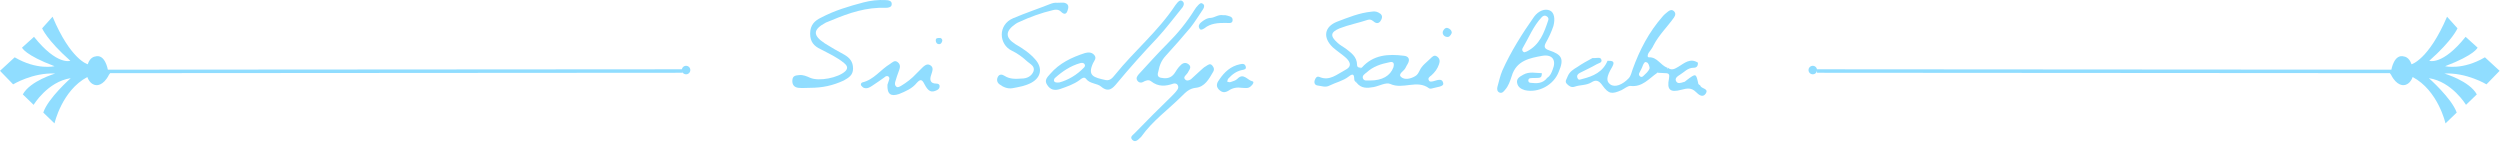
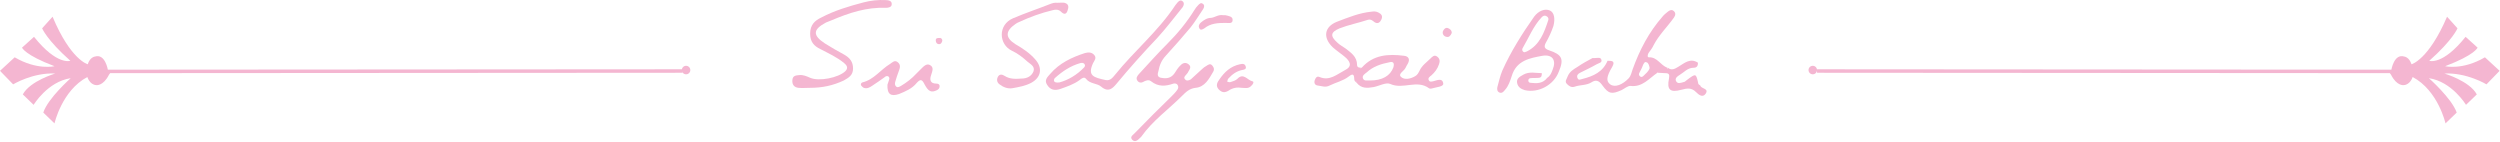
<svg xmlns="http://www.w3.org/2000/svg" width="100%" height="100%" viewBox="0 0 2695 153" version="1.1" xml:space="preserve" style="fill-rule:evenodd;clip-rule:evenodd;stroke-linejoin:round;stroke-miterlimit:1.414;">
-   <path d="M1254.58,84.271c5,0.416 8.75,-1.25 11.667,-5.417c1.667,-2.5 3.333,-5.417 5.417,-7.5c2.5,-2.917 5.833,-5 9.583,-2.083c3.75,2.916 0.833,5.833 -0.417,8.333c-0.416,1.25 -1.666,2.083 -2.5,3.333c-1.25,1.25 -2.5,2.917 -0.833,4.584c1.667,2.083 4.167,1.25 6.25,0c3.333,-2.917 6.667,-6.25 10,-9.167c2.083,-1.667 3.75,-3.75 6.25,-5c2.083,-1.25 4.583,-3.75 7.083,-0.417c1.667,2.084 2.084,4.167 0.834,6.25c-4.584,7.917 -9.167,16.667 -19.167,17.5c-6.667,0.834 -10.417,4.584 -14.583,8.75c-14.584,14.584 -31.667,26.667 -43.75,43.75c-0.417,0.417 -0.417,0.834 -0.834,0.834c-2.5,2.5 -5.833,6.25 -9.166,2.5c-2.917,-3.334 1.666,-5.417 3.333,-7.5c12.917,-13.334 25.833,-26.25 39.167,-39.167c2.083,-2.083 4.583,-4.583 6.25,-7.083c1.25,-1.667 1.25,-3.334 0.416,-5c-0.833,-1.667 -2.916,-2.084 -4.583,-1.667c-8.333,2.917 -16.25,3.75 -24.167,-2.5c-2.5,-2.083 -5.833,-0.833 -8.75,0.833c-2.5,1.25 -4.583,0.417 -5.833,-1.25c-2.083,-2.916 -0.417,-5 1.25,-7.083c10.417,-11.25 20.417,-22.5 31.25,-33.333c10.833,-10.834 20.417,-22.5 28.75,-35.834c1.25,-2.083 2.5,-3.75 4.167,-5.416c1.25,-1.25 2.916,-2.917 4.583,-1.667c2.5,1.25 2.083,3.75 0.833,5.833c-4.583,6.667 -8.75,13.75 -13.75,20c-8.75,10.417 -17.5,20.417 -26.666,30.417c-4.584,5 -6.667,10 -7.917,16.667c-2.083,6.25 0.833,7.083 5.833,7.5Z" style="fill:#90ddff;fill-rule:nonzero;" />
-   <path d="M872.917,94.687c-4.167,0 -8.334,0.417 -12.084,0c-4.583,-0.416 -7.083,-3.333 -6.666,-8.333c0.416,-5 3.75,-5 7.5,-5.417c4.166,-0.416 7.916,1.25 11.666,2.917c9.584,4.167 30.417,0 37.917,-7.083c3.75,-3.75 1.25,-6.667 -1.25,-8.75c-7.5,-6.25 -16.667,-10.417 -25.417,-15c-7.083,-3.334 -11.25,-7.917 -11.25,-16.667c0,-9.583 5,-14.167 12.084,-17.5c14.166,-7.5 29.583,-12.083 45.416,-16.25c7.917,-2.083 15.834,-2.917 23.75,-2.5c3.334,0 7.084,0.833 6.667,4.583c0,2.917 -3.333,3.75 -6.25,3.75c-20.833,-0.833 -39.583,5.417 -58.333,13.334c-2.084,0.833 -4.167,1.666 -6.25,2.5c-14.167,7.5 -14.584,13.75 -1.25,22.5c6.666,4.166 13.75,8.333 20.833,12.083c5.833,3.333 9.583,7.5 9.583,15c0,7.5 -5,10 -10,12.917c-11.666,5.416 -22.916,7.916 -36.666,7.916Z" style="fill:#90ddff;fill-rule:nonzero;" />
-   <path d="M1139.17,3.021c4.583,0 6.666,-0.417 8.333,0c5,1.25 4.583,5 3.333,8.333c-1.25,4.167 -3.75,4.583 -7.083,1.25c-2.5,-2.5 -5.833,-2.5 -8.75,-1.667c-12.5,2.917 -25,7.5 -36.667,12.917c-1.25,0.417 -2.5,1.25 -3.75,2.083c-10.833,7.5 -11.25,14.584 0,21.667c7.917,4.583 15.417,9.583 21.25,16.25c8.334,9.167 6.667,19.583 -4.166,25.417c-6.25,3.333 -13.334,4.583 -20.417,5.833c-5,0.833 -10,-1.25 -13.75,-4.167c-2.917,-2.083 -3.333,-5.416 -1.667,-8.333c1.667,-2.917 4.584,-2.5 7.084,-0.833c5.833,3.75 12.083,3.333 18.333,2.916c5.833,0 10.833,-2.5 12.917,-7.916c1.666,-5.417 -3.334,-7.5 -6.667,-10.417c-5,-4.583 -10.417,-8.75 -16.667,-11.667c-14.166,-6.666 -15.416,-27.916 1.25,-35c13.75,-5.833 27.5,-10.416 41.25,-15.833c3.334,-1.25 6.25,-0.833 5.834,-0.833Z" style="fill:#90ddff;fill-rule:nonzero;" />
-   <path d="M1467.92,73.021c-6.25,3.75 -5.417,10 -5.417,16.25c-0.833,-0.834 -2.083,-1.667 -2.5,-2.917c-0.417,-4.167 0,-8.75 -6.25,-3.75c-5.833,4.583 -13.75,6.25 -20.417,9.583c-4.583,2.5 -8.75,0.417 -12.916,0c-3.334,-0.416 -4.167,-3.333 -2.917,-6.25c0.833,-2.083 2.083,-4.166 5,-2.916c10.833,4.583 18.75,-2.917 27.5,-7.5c6.667,-3.334 6.667,-7.5 1.25,-12.917c-4.583,-4.167 -10,-7.5 -14.583,-11.667c-10.834,-10.416 -9.167,-22.083 4.583,-27.5c12.083,-4.583 24.167,-9.583 37.083,-10.833c2.917,-0.417 5,-0.417 7.5,0.833c3.334,1.667 5,3.75 3.334,7.5c-1.25,2.917 -3.75,5.417 -7.5,2.917c-2.084,-1.667 -3.75,-3.333 -7.084,-2.5c-10,3.333 -20.833,5.417 -30.416,9.167c-10,4.166 -10.417,8.333 -2.5,15.416c2.5,2.5 5.833,4.167 8.75,6.25c5.833,4.584 12.5,8.75 12.5,17.917c0,2.917 2.916,2.917 5,2.917Z" style="fill:#90ddff;fill-rule:nonzero;" />
-   <path d="M956.667,91.354c0.416,-0.833 0.833,-2.917 1.666,-5c0.417,-1.25 0.834,-2.5 -0.416,-3.75c-1.667,-1.25 -3.334,-0.417 -4.584,0.833c-4.166,2.917 -8.75,6.25 -13.333,9.167c-2.5,1.667 -5.417,3.333 -8.75,2.083c-1.25,-0.416 -2.083,-1.666 -2.917,-2.5c-0.833,-1.25 0,-2.916 1.25,-3.333c12.5,-2.917 19.584,-13.75 30,-20c2.5,-1.667 5,-4.583 8.334,-1.667c2.916,2.5 2.5,5.417 1.25,8.75c-1.667,4.167 -2.917,8.334 -4.167,12.5c-0.417,1.667 -0.417,3.75 1.25,5c1.667,1.25 3.333,0 5,-0.833c6.25,-3.75 11.667,-7.917 16.667,-13.333c1.666,-1.667 3.333,-3.334 4.583,-4.584c2.917,-2.916 6.25,-6.666 10,-4.583c4.583,2.5 2.5,6.667 1.25,10.833c-1.667,4.584 -1.25,9.167 5.417,9.167c1.666,0 3.75,0.417 3.75,2.917c0,2.083 -1.25,3.333 -2.917,4.166c-5.833,2.917 -9.167,1.667 -13.333,-6.25c-2.5,-5 -4.167,-6.25 -8.334,-1.666c-5,6.25 -12.083,9.166 -19.166,12.083c-8.75,2.917 -12.917,0.417 -12.5,-10Z" style="fill:#90ddff;fill-rule:nonzero;" />
-   <path d="M1338.75,94.687c-5,-0.833 -10,0 -14.167,2.917c-4.166,2.5 -7.083,2.5 -10.833,-1.25c-3.75,-4.167 -1.25,-7.917 0.833,-10.833c5.417,-7.917 12.084,-14.167 22.084,-16.25c3.333,-0.834 5.416,-0.417 6.25,2.5c0.833,2.916 -1.667,3.333 -4.167,3.75c-5.833,1.25 -10.417,4.583 -14.583,9.166c-0.834,0.834 -0.834,2.084 -1.25,3.334c1.25,0.416 2.5,0.833 3.75,0.416c2.5,-0.833 5.416,-1.666 7.083,-3.333c6.667,-7.083 10.833,1.25 16.25,2.5c2.5,0.417 0.417,3.75 -1.25,5c-2.917,3.333 -6.667,2.083 -10,2.083Z" style="fill:#90ddff;fill-rule:nonzero;" />
-   <path d="M1318.33,16.354c0.417,0 1.667,0 2.5,0c3.334,0.833 8.334,1.25 7.917,5.417c0,4.166 -5,2.916 -7.5,2.916c-8.333,0 -16.25,0.417 -22.917,5.834c-2.083,1.25 -4.166,2.5 -5.416,0c-1.25,-2.084 -0.417,-4.584 1.666,-6.25c2.917,-2.5 6.667,-5 10.834,-5c4.166,-0.417 7.916,-3.75 12.916,-2.917Z" style="fill:#90ddff;fill-rule:nonzero;" />
-   <path d="M1832.92,92.187c-0.834,-0.416 -1.667,-1.25 -2.084,-1.666c-2.5,-11.667 -2.5,-11.667 -12.5,-4.167c-1.25,0.833 -2.083,2.083 -3.333,2.083c-2.917,0.834 -6.667,2.5 -8.333,-1.25c-1.25,-2.916 1.666,-5 3.75,-6.25c5,-2.916 8.75,-7.916 15.416,-7.916c3.75,0 4.584,-2.5 4.584,-5.417c-8.334,-5.417 -14.584,0.417 -20.834,4.167c-4.166,2.5 -7.5,4.583 -11.666,1.25c-1.667,5.416 -8.75,0.416 -10.834,5.416c2.5,0 5.417,0.417 7.917,0.417c4.167,0 5,1.25 4.167,5.833c-2.5,12.084 1.25,15.417 13.333,12.084c6.25,-1.667 10.833,-2.5 15.833,2.5c2.5,2.5 7.084,6.666 10.417,1.666c3.75,-5.833 -5,-5 -5.833,-8.75Z" style="fill:#90ddff;fill-rule:nonzero;" />
-   <path d="M1565,35.521c-1.25,2.916 -2.917,5 -5.833,4.166c-2.5,-0.416 -4.584,-2.916 -3.75,-5.833c0.833,-2.083 2.5,-4.167 5,-3.75c2.5,0.833 4.583,2.5 4.583,5.417Z" style="fill:#90ddff;fill-rule:nonzero;" />
-   <path d="M1015.83,43.854c-0.416,1.667 -1.25,3.75 -3.333,3.75c-2.5,0 -3.75,-1.667 -3.75,-4.167c0,-2.5 2.083,-2.5 3.75,-2.5c1.667,-0.416 3.333,0.834 3.333,2.917Z" style="fill:#90ddff;fill-rule:nonzero;" />
-   <path d="M1670,54.271c-5,-1.667 -5.833,-3.75 -3.75,-7.917c3.333,-5.833 6.25,-12.083 8.333,-18.333c2.084,-7.917 0.834,-14.584 -3.75,-16.667c-5.416,-2.5 -12.5,0.417 -17.083,6.667c-12.917,18.333 -25,37.5 -34.167,57.916c-2.5,5.834 -3.75,12.084 -5.416,17.917c-0.417,2.083 -0.417,4.583 2.083,5.833c2.917,1.25 4.583,-0.833 6.25,-2.916c3.75,-4.167 5.417,-9.584 7.083,-14.584c5,-17.083 19.584,-19.583 33.334,-22.083c10.833,-1.667 15,5 10.833,15c-1.25,3.333 -2.5,6.667 -5.833,8.75c-4.584,6.25 -11.25,6.25 -17.917,5.417c-1.25,0 -2.5,-0.834 -2.5,-2.5c0,-1.667 1.25,-2.5 2.5,-2.5c2.917,-0.417 6.25,0 9.167,-0.417c2.916,-0.417 2.916,-2.917 2.916,-5c-6.666,0 -13.333,-2.083 -20,1.667c-3.75,2.083 -7.5,4.166 -6.666,8.75c0.833,4.583 4.166,6.666 8.333,7.916c14.583,3.334 31.25,-5.416 36.667,-20c5.833,-13.75 3.333,-18.333 -10.417,-22.916Zm-24.167,1.25c-0.833,0.416 -1.666,0.416 -2.5,0.833c-2.083,-0.417 -2.916,-2.5 -2.083,-4.167c6.667,-11.25 11.667,-24.166 20.833,-33.75c1.25,-1.25 2.917,-2.083 4.584,-1.25c1.666,0.834 2.916,2.084 2.5,4.167c-4.584,13.75 -9.167,27.083 -23.334,34.167Z" style="fill:#90ddff;fill-rule:nonzero;" />
-   <path d="M1782.5,48.854c5.833,-11.25 15,-20 22.083,-30c1.667,-2.5 2.084,-5 -0.416,-7.083c-2.084,-1.667 -4.167,-0.834 -6.25,0.833c-2.084,1.667 -4.167,3.333 -5.834,5.417c-14.583,16.666 -24.583,35.833 -32.083,56.666c-1.25,3.334 -1.667,6.667 -4.167,9.584c-6.666,7.083 -15,10.416 -20,6.666c-4.583,-3.333 -4.166,-8.333 2.084,-18.75c3.75,-6.666 -0.417,-6.666 -5,-6.666c-5,12.083 -15.417,16.666 -27.084,19.583c-2.083,0.417 -4.166,2.083 -5.416,-1.25c-0.834,-2.5 0.416,-4.167 2.916,-5.417c5.834,-2.916 12.084,-5.833 17.917,-9.166c2.083,-1.25 6.25,-1.667 5,-5c-0.833,-2.917 -4.583,-1.667 -7.083,-1.667c-0.834,0 -1.667,0 -2.5,0c-5.417,2.917 -10.834,5.833 -16.25,9.583c-4.167,2.5 -8.334,5 -10.417,10c-0.833,2.917 -3.75,5.417 -0.833,8.334c2.083,2.083 4.583,4.166 8.333,2.916c5.833,-2.083 12.5,-1.25 17.917,-4.583c5,-3.333 8.333,-2.083 12.083,3.333c6.667,9.167 10,9.584 20.417,5c3.333,-1.666 6.666,-4.583 9.583,-4.583c12.917,1.667 20,-7.917 29.167,-14.167c2.916,-3.333 10.416,2.5 10.833,-5.416c-7.5,-2.5 -10.833,-11.667 -20,-11.25c-2.083,0 -1.25,-2.917 -0.417,-4.584c2.084,-2.916 4.167,-5.416 5.417,-8.333Zm-4.167,24.583c-1.25,3.75 -4.166,5.834 -6.666,8.334c-0.834,0.833 -2.084,1.666 -3.334,0.833c-1.666,-1.25 -2.083,-2.5 -0.833,-4.583c1.25,-2.5 2.5,-4.584 3.333,-7.084c0.834,-2.083 2.084,-5 4.167,-3.75c2.083,0.417 2.917,3.75 3.333,6.25Z" style="fill:#90ddff;fill-rule:nonzero;" />
-   <path d="M1274.17,0.937c-2.084,-1.25 -4.167,0.834 -5.417,2.5c-0.417,0.834 -1.25,1.25 -1.667,2.084c-18.333,27.916 -44.166,49.166 -65,75c-2.5,2.916 -5,6.666 -10,5.833c-13.333,-2.917 -20,-4.583 -13.75,-18.333c1.25,-2.5 4.167,-5.417 1.25,-8.75c-2.916,-3.334 -6.666,-2.917 -10,-2.084c-14.166,4.584 -27.5,10.834 -37.5,22.5c-2.916,3.334 -6.666,6.667 -3.333,11.667c3.333,5.417 7.917,6.667 14.167,4.583c7.083,-2.5 14.583,-5 20.833,-9.583c2.083,-1.667 5,-4.167 7.083,-1.25c4.167,5.417 12.084,4.583 16.25,8.333c7.917,6.667 12.5,1.667 16.667,-3.333c14.167,-17.083 28.75,-33.333 43.75,-49.167c9.583,-10.416 18.333,-22.083 27.5,-33.333c1.25,-2.083 2.083,-5 -0.833,-6.667Zm-105.417,71.667c-7.917,8.333 -17.5,13.75 -26.667,16.25c-3.333,0.417 -5.416,0 -5.833,-1.667c-0.417,-0.833 0.417,-2.916 1.25,-3.333c7.917,-7.083 16.667,-12.917 27.083,-15.833c1.667,-0.417 3.75,-0.417 4.584,1.25c0.833,0.833 0.416,2.5 -0.417,3.333Z" style="fill:#90ddff;fill-rule:nonzero;" />
-   <path d="M1545,87.604c-2.083,0.417 -3.75,0.833 -4.583,-0.833c-1.667,-2.5 0.833,-4.167 2.5,-5.417c3.75,-3.333 6.666,-7.083 8.333,-12.083c1.25,-3.334 0.833,-6.25 -2.083,-8.334c-2.917,-2.083 -5,0 -7.084,2.084c-4.166,4.166 -9.166,7.5 -11.666,12.916c-1.25,2.5 -2.5,5 -5,6.25c-5,2.917 -11.25,4.167 -15,0.834c-3.75,-3.334 2.916,-6.25 4.583,-9.584c0.833,-1.666 1.667,-3.333 2.5,-4.583c2.917,-5 0.833,-8.333 -4.167,-8.75c-16.666,-2.083 -32.916,-1.25 -45.416,12.917c-8.75,3.333 -7.917,9.166 -5.417,16.25c5,6.25 11.25,5.833 18.333,4.583c6.25,-1.25 13.334,-5.417 17.917,-3.333c13.75,6.25 28.75,-5 41.667,4.583c0.833,0.833 2.916,0.417 4.166,0c4.167,-1.25 11.667,-1.667 11.25,-5c-0.833,-6.667 -7.083,-3.333 -10.833,-2.5Zm-42.917,-15c-3.333,9.167 -12.083,14.167 -25,14.167c-2.916,-0.417 -6.666,1.25 -7.916,-2.5c-0.834,-2.917 2.083,-4.584 4.166,-6.25c6.667,-6.25 15.417,-9.167 24.167,-10.834c4.583,-1.25 5.833,0.834 4.583,5.417Z" style="fill:#90ddff;fill-rule:nonzero;" />
-   <path d="M2577.92,75.104c0,0 2.916,-17.5 13.75,-14.167c0,0 5.416,0.417 7.916,8.334c0,0 18.334,-4.584 38.334,-51.25l11.25,12.5c0,0 -5,12.5 -30.417,35c0,0 14.167,5.416 39.167,-25.834l12.916,11.667c0,0 -2.916,7.917 -35,20c0,0 18.75,4.583 42.917,-9.583l15.833,14.583l-14.166,14.583c0,0 -21.25,-12.916 -45.417,-11.666c0,0 27.083,7.916 35,22.5l-11.667,11.25c0,0 -15,-25 -40,-28.75c0,0 24.584,21.666 30,37.083l-12.083,11.667c0,0 -7.917,-35.417 -35.417,-50c0,0 -2.5,8.333 -9.583,8.75c0,0 -7.5,1.25 -13.75,-11.25l-1.25,-1.667l-617.5,-0.417l0,-3.75l619.167,0.417Z" style="fill:#90ddff;fill-rule:nonzero;" />
-   <path d="M116.25,75.104c0,0 -2.917,-17.5 -13.75,-14.167c0,0 -5.417,0.417 -7.917,8.334c0,0 -18.333,-4.584 -37.916,-51.25l-11.25,12.5c0,0 5,12.5 30.416,35c0,0 -14.166,5.416 -39.166,-25.834l-12.917,11.667c0,0 2.917,7.917 35,20c0,0 -18.75,4.583 -42.917,-9.583l-15.833,14.583l14.167,14.583c0,0 21.25,-12.916 45.416,-11.666c0,0 -27.083,7.916 -35,22.5l11.667,11.25c0,0 15,-25 40,-28.75c0,0 -24.583,21.666 -29.583,37.083l12.083,11.667c0,0 7.917,-35.417 35.417,-50c0,0 2.5,8.333 9.583,8.75c0,0 7.5,1.25 13.75,-11.25l1.25,-1.667l617.083,-0.417l0,-3.75l-619.583,0.417Z" style="fill:#90ddff;fill-rule:nonzero;" />
-   <circle cx="1954.17" cy="75.521" r="4.583" style="fill:#90ddff;" />
-   <circle cx="739.583" cy="75.521" r="4.583" style="fill:#90ddff;" />
+   <path d="M1254.58,84.271c5,0.416 8.75,-1.25 11.667,-5.417c1.667,-2.5 3.333,-5.417 5.417,-7.5c2.5,-2.917 5.833,-5 9.583,-2.083c3.75,2.916 0.833,5.833 -0.417,8.333c-0.416,1.25 -1.666,2.083 -2.5,3.333c-1.25,1.25 -2.5,2.917 -0.833,4.584c1.667,2.083 4.167,1.25 6.25,0c3.333,-2.917 6.667,-6.25 10,-9.167c2.083,-1.667 3.75,-3.75 6.25,-5c2.083,-1.25 4.583,-3.75 7.083,-0.417c1.667,2.084 2.084,4.167 0.834,6.25c-4.584,7.917 -9.167,16.667 -19.167,17.5c-6.667,0.834 -10.417,4.584 -14.583,8.75c-14.584,14.584 -31.667,26.667 -43.75,43.75c-0.417,0.417 -0.417,0.834 -0.834,0.834c-2.5,2.5 -5.833,6.25 -9.166,2.5c-2.917,-3.334 1.666,-5.417 3.333,-7.5c12.917,-13.334 25.833,-26.25 39.167,-39.167c2.083,-2.083 4.583,-4.583 6.25,-7.083c1.25,-1.667 1.25,-3.334 0.416,-5c-0.833,-1.667 -2.916,-2.084 -4.583,-1.667c-8.333,2.917 -16.25,3.75 -24.167,-2.5c-2.5,-2.083 -5.833,-0.833 -8.75,0.833c-2.5,1.25 -4.583,0.417 -5.833,-1.25c-2.083,-2.916 -0.417,-5 1.25,-7.083c10.417,-11.25 20.417,-22.5 31.25,-33.333c10.833,-10.834 20.417,-22.5 28.75,-35.834c1.25,-2.083 2.5,-3.75 4.167,-5.416c1.25,-1.25 2.916,-2.917 4.583,-1.667c2.5,1.25 2.083,3.75 0.833,5.833c-4.583,6.667 -8.75,13.75 -13.75,20c-8.75,10.417 -17.5,20.417 -26.666,30.417c-4.584,5 -6.667,10 -7.917,16.667c-2.083,6.25 0.833,7.083 5.833,7.5Z" style="fill:#f4b6d1;fill-rule:nonzero;" />
+   <path d="M872.917,94.687c-4.167,0 -8.334,0.417 -12.084,0c-4.583,-0.416 -7.083,-3.333 -6.666,-8.333c0.416,-5 3.75,-5 7.5,-5.417c4.166,-0.416 7.916,1.25 11.666,2.917c9.584,4.167 30.417,0 37.917,-7.083c3.75,-3.75 1.25,-6.667 -1.25,-8.75c-7.5,-6.25 -16.667,-10.417 -25.417,-15c-7.083,-3.334 -11.25,-7.917 -11.25,-16.667c0,-9.583 5,-14.167 12.084,-17.5c14.166,-7.5 29.583,-12.083 45.416,-16.25c7.917,-2.083 15.834,-2.917 23.75,-2.5c3.334,0 7.084,0.833 6.667,4.583c0,2.917 -3.333,3.75 -6.25,3.75c-20.833,-0.833 -39.583,5.417 -58.333,13.334c-2.084,0.833 -4.167,1.666 -6.25,2.5c-14.167,7.5 -14.584,13.75 -1.25,22.5c6.666,4.166 13.75,8.333 20.833,12.083c5.833,3.333 9.583,7.5 9.583,15c0,7.5 -5,10 -10,12.917c-11.666,5.416 -22.916,7.916 -36.666,7.916Z" style="fill:#f4b6d1;fill-rule:nonzero;" />
+   <path d="M1139.17,3.021c4.583,0 6.666,-0.417 8.333,0c5,1.25 4.583,5 3.333,8.333c-1.25,4.167 -3.75,4.583 -7.083,1.25c-2.5,-2.5 -5.833,-2.5 -8.75,-1.667c-12.5,2.917 -25,7.5 -36.667,12.917c-1.25,0.417 -2.5,1.25 -3.75,2.083c-10.833,7.5 -11.25,14.584 0,21.667c7.917,4.583 15.417,9.583 21.25,16.25c8.334,9.167 6.667,19.583 -4.166,25.417c-6.25,3.333 -13.334,4.583 -20.417,5.833c-5,0.833 -10,-1.25 -13.75,-4.167c-2.917,-2.083 -3.333,-5.416 -1.667,-8.333c1.667,-2.917 4.584,-2.5 7.084,-0.833c5.833,3.75 12.083,3.333 18.333,2.916c5.833,0 10.833,-2.5 12.917,-7.916c1.666,-5.417 -3.334,-7.5 -6.667,-10.417c-5,-4.583 -10.417,-8.75 -16.667,-11.667c-14.166,-6.666 -15.416,-27.916 1.25,-35c13.75,-5.833 27.5,-10.416 41.25,-15.833c3.334,-1.25 6.25,-0.833 5.834,-0.833Z" style="fill:#f4b6d1;fill-rule:nonzero;" />
+   <path d="M1467.92,73.021c-6.25,3.75 -5.417,10 -5.417,16.25c-0.833,-0.834 -2.083,-1.667 -2.5,-2.917c-0.417,-4.167 0,-8.75 -6.25,-3.75c-5.833,4.583 -13.75,6.25 -20.417,9.583c-4.583,2.5 -8.75,0.417 -12.916,0c-3.334,-0.416 -4.167,-3.333 -2.917,-6.25c0.833,-2.083 2.083,-4.166 5,-2.916c10.833,4.583 18.75,-2.917 27.5,-7.5c6.667,-3.334 6.667,-7.5 1.25,-12.917c-4.583,-4.167 -10,-7.5 -14.583,-11.667c-10.834,-10.416 -9.167,-22.083 4.583,-27.5c12.083,-4.583 24.167,-9.583 37.083,-10.833c2.917,-0.417 5,-0.417 7.5,0.833c3.334,1.667 5,3.75 3.334,7.5c-1.25,2.917 -3.75,5.417 -7.5,2.917c-2.084,-1.667 -3.75,-3.333 -7.084,-2.5c-10,3.333 -20.833,5.417 -30.416,9.167c-10,4.166 -10.417,8.333 -2.5,15.416c2.5,2.5 5.833,4.167 8.75,6.25c5.833,4.584 12.5,8.75 12.5,17.917c0,2.917 2.916,2.917 5,2.917Z" style="fill:#f4b6d1;fill-rule:nonzero;" />
+   <path d="M956.667,91.354c0.416,-0.833 0.833,-2.917 1.666,-5c0.417,-1.25 0.834,-2.5 -0.416,-3.75c-1.667,-1.25 -3.334,-0.417 -4.584,0.833c-4.166,2.917 -8.75,6.25 -13.333,9.167c-2.5,1.667 -5.417,3.333 -8.75,2.083c-1.25,-0.416 -2.083,-1.666 -2.917,-2.5c-0.833,-1.25 0,-2.916 1.25,-3.333c12.5,-2.917 19.584,-13.75 30,-20c2.5,-1.667 5,-4.583 8.334,-1.667c2.916,2.5 2.5,5.417 1.25,8.75c-1.667,4.167 -2.917,8.334 -4.167,12.5c-0.417,1.667 -0.417,3.75 1.25,5c1.667,1.25 3.333,0 5,-0.833c6.25,-3.75 11.667,-7.917 16.667,-13.333c1.666,-1.667 3.333,-3.334 4.583,-4.584c2.917,-2.916 6.25,-6.666 10,-4.583c4.583,2.5 2.5,6.667 1.25,10.833c-1.667,4.584 -1.25,9.167 5.417,9.167c1.666,0 3.75,0.417 3.75,2.917c0,2.083 -1.25,3.333 -2.917,4.166c-5.833,2.917 -9.167,1.667 -13.333,-6.25c-2.5,-5 -4.167,-6.25 -8.334,-1.666c-5,6.25 -12.083,9.166 -19.166,12.083c-8.75,2.917 -12.917,0.417 -12.5,-10Z" style="fill:#f4b6d1;fill-rule:nonzero;" />
+   <path d="M1338.75,94.687c-5,-0.833 -10,0 -14.167,2.917c-4.166,2.5 -7.083,2.5 -10.833,-1.25c-3.75,-4.167 -1.25,-7.917 0.833,-10.833c5.417,-7.917 12.084,-14.167 22.084,-16.25c3.333,-0.834 5.416,-0.417 6.25,2.5c0.833,2.916 -1.667,3.333 -4.167,3.75c-5.833,1.25 -10.417,4.583 -14.583,9.166c-0.834,0.834 -0.834,2.084 -1.25,3.334c1.25,0.416 2.5,0.833 3.75,0.416c2.5,-0.833 5.416,-1.666 7.083,-3.333c6.667,-7.083 10.833,1.25 16.25,2.5c2.5,0.417 0.417,3.75 -1.25,5c-2.917,3.333 -6.667,2.083 -10,2.083Z" style="fill:#f4b6d1;fill-rule:nonzero;" />
+   <path d="M1318.33,16.354c0.417,0 1.667,0 2.5,0c3.334,0.833 8.334,1.25 7.917,5.417c0,4.166 -5,2.916 -7.5,2.916c-8.333,0 -16.25,0.417 -22.917,5.834c-2.083,1.25 -4.166,2.5 -5.416,0c-1.25,-2.084 -0.417,-4.584 1.666,-6.25c2.917,-2.5 6.667,-5 10.834,-5c4.166,-0.417 7.916,-3.75 12.916,-2.917Z" style="fill:#f4b6d1;fill-rule:nonzero;" />
+   <path d="M1832.92,92.187c-0.834,-0.416 -1.667,-1.25 -2.084,-1.666c-2.5,-11.667 -2.5,-11.667 -12.5,-4.167c-1.25,0.833 -2.083,2.083 -3.333,2.083c-2.917,0.834 -6.667,2.5 -8.333,-1.25c-1.25,-2.916 1.666,-5 3.75,-6.25c5,-2.916 8.75,-7.916 15.416,-7.916c3.75,0 4.584,-2.5 4.584,-5.417c-8.334,-5.417 -14.584,0.417 -20.834,4.167c-4.166,2.5 -7.5,4.583 -11.666,1.25c-1.667,5.416 -8.75,0.416 -10.834,5.416c2.5,0 5.417,0.417 7.917,0.417c4.167,0 5,1.25 4.167,5.833c-2.5,12.084 1.25,15.417 13.333,12.084c6.25,-1.667 10.833,-2.5 15.833,2.5c2.5,2.5 7.084,6.666 10.417,1.666c3.75,-5.833 -5,-5 -5.833,-8.75Z" style="fill:#f4b6d1;fill-rule:nonzero;" />
+   <path d="M1565,35.521c-1.25,2.916 -2.917,5 -5.833,4.166c-2.5,-0.416 -4.584,-2.916 -3.75,-5.833c0.833,-2.083 2.5,-4.167 5,-3.75c2.5,0.833 4.583,2.5 4.583,5.417Z" style="fill:#f4b6d1;fill-rule:nonzero;" />
+   <path d="M1015.83,43.854c-0.416,1.667 -1.25,3.75 -3.333,3.75c-2.5,0 -3.75,-1.667 -3.75,-4.167c0,-2.5 2.083,-2.5 3.75,-2.5c1.667,-0.416 3.333,0.834 3.333,2.917Z" style="fill:#f4b6d1;fill-rule:nonzero;" />
+   <path d="M1670,54.271c-5,-1.667 -5.833,-3.75 -3.75,-7.917c3.333,-5.833 6.25,-12.083 8.333,-18.333c2.084,-7.917 0.834,-14.584 -3.75,-16.667c-5.416,-2.5 -12.5,0.417 -17.083,6.667c-12.917,18.333 -25,37.5 -34.167,57.916c-2.5,5.834 -3.75,12.084 -5.416,17.917c-0.417,2.083 -0.417,4.583 2.083,5.833c2.917,1.25 4.583,-0.833 6.25,-2.916c3.75,-4.167 5.417,-9.584 7.083,-14.584c5,-17.083 19.584,-19.583 33.334,-22.083c10.833,-1.667 15,5 10.833,15c-1.25,3.333 -2.5,6.667 -5.833,8.75c-4.584,6.25 -11.25,6.25 -17.917,5.417c-1.25,0 -2.5,-0.834 -2.5,-2.5c0,-1.667 1.25,-2.5 2.5,-2.5c2.917,-0.417 6.25,0 9.167,-0.417c2.916,-0.417 2.916,-2.917 2.916,-5c-6.666,0 -13.333,-2.083 -20,1.667c-3.75,2.083 -7.5,4.166 -6.666,8.75c0.833,4.583 4.166,6.666 8.333,7.916c14.583,3.334 31.25,-5.416 36.667,-20c5.833,-13.75 3.333,-18.333 -10.417,-22.916Zm-24.167,1.25c-0.833,0.416 -1.666,0.416 -2.5,0.833c-2.083,-0.417 -2.916,-2.5 -2.083,-4.167c6.667,-11.25 11.667,-24.166 20.833,-33.75c1.25,-1.25 2.917,-2.083 4.584,-1.25c1.666,0.834 2.916,2.084 2.5,4.167c-4.584,13.75 -9.167,27.083 -23.334,34.167Z" style="fill:#f4b6d1;fill-rule:nonzero;" />
+   <path d="M1782.5,48.854c5.833,-11.25 15,-20 22.083,-30c1.667,-2.5 2.084,-5 -0.416,-7.083c-2.084,-1.667 -4.167,-0.834 -6.25,0.833c-2.084,1.667 -4.167,3.333 -5.834,5.417c-14.583,16.666 -24.583,35.833 -32.083,56.666c-1.25,3.334 -1.667,6.667 -4.167,9.584c-6.666,7.083 -15,10.416 -20,6.666c-4.583,-3.333 -4.166,-8.333 2.084,-18.75c3.75,-6.666 -0.417,-6.666 -5,-6.666c-5,12.083 -15.417,16.666 -27.084,19.583c-2.083,0.417 -4.166,2.083 -5.416,-1.25c-0.834,-2.5 0.416,-4.167 2.916,-5.417c5.834,-2.916 12.084,-5.833 17.917,-9.166c2.083,-1.25 6.25,-1.667 5,-5c-0.833,-2.917 -4.583,-1.667 -7.083,-1.667c-0.834,0 -1.667,0 -2.5,0c-5.417,2.917 -10.834,5.833 -16.25,9.583c-4.167,2.5 -8.334,5 -10.417,10c-0.833,2.917 -3.75,5.417 -0.833,8.334c2.083,2.083 4.583,4.166 8.333,2.916c5.833,-2.083 12.5,-1.25 17.917,-4.583c5,-3.333 8.333,-2.083 12.083,3.333c6.667,9.167 10,9.584 20.417,5c3.333,-1.666 6.666,-4.583 9.583,-4.583c12.917,1.667 20,-7.917 29.167,-14.167c2.916,-3.333 10.416,2.5 10.833,-5.416c-7.5,-2.5 -10.833,-11.667 -20,-11.25c-2.083,0 -1.25,-2.917 -0.417,-4.584c2.084,-2.916 4.167,-5.416 5.417,-8.333Zm-4.167,24.583c-1.25,3.75 -4.166,5.834 -6.666,8.334c-0.834,0.833 -2.084,1.666 -3.334,0.833c-1.666,-1.25 -2.083,-2.5 -0.833,-4.583c1.25,-2.5 2.5,-4.584 3.333,-7.084c0.834,-2.083 2.084,-5 4.167,-3.75c2.083,0.417 2.917,3.75 3.333,6.25Z" style="fill:#f4b6d1;fill-rule:nonzero;" />
+   <path d="M1274.17,0.937c-2.084,-1.25 -4.167,0.834 -5.417,2.5c-0.417,0.834 -1.25,1.25 -1.667,2.084c-18.333,27.916 -44.166,49.166 -65,75c-2.5,2.916 -5,6.666 -10,5.833c-13.333,-2.917 -20,-4.583 -13.75,-18.333c1.25,-2.5 4.167,-5.417 1.25,-8.75c-2.916,-3.334 -6.666,-2.917 -10,-2.084c-14.166,4.584 -27.5,10.834 -37.5,22.5c-2.916,3.334 -6.666,6.667 -3.333,11.667c3.333,5.417 7.917,6.667 14.167,4.583c7.083,-2.5 14.583,-5 20.833,-9.583c2.083,-1.667 5,-4.167 7.083,-1.25c4.167,5.417 12.084,4.583 16.25,8.333c7.917,6.667 12.5,1.667 16.667,-3.333c14.167,-17.083 28.75,-33.333 43.75,-49.167c9.583,-10.416 18.333,-22.083 27.5,-33.333c1.25,-2.083 2.083,-5 -0.833,-6.667Zm-105.417,71.667c-7.917,8.333 -17.5,13.75 -26.667,16.25c-3.333,0.417 -5.416,0 -5.833,-1.667c-0.417,-0.833 0.417,-2.916 1.25,-3.333c7.917,-7.083 16.667,-12.917 27.083,-15.833c1.667,-0.417 3.75,-0.417 4.584,1.25c0.833,0.833 0.416,2.5 -0.417,3.333Z" style="fill:#f4b6d1;fill-rule:nonzero;" />
+   <path d="M1545,87.604c-2.083,0.417 -3.75,0.833 -4.583,-0.833c-1.667,-2.5 0.833,-4.167 2.5,-5.417c3.75,-3.333 6.666,-7.083 8.333,-12.083c1.25,-3.334 0.833,-6.25 -2.083,-8.334c-2.917,-2.083 -5,0 -7.084,2.084c-4.166,4.166 -9.166,7.5 -11.666,12.916c-1.25,2.5 -2.5,5 -5,6.25c-5,2.917 -11.25,4.167 -15,0.834c-3.75,-3.334 2.916,-6.25 4.583,-9.584c0.833,-1.666 1.667,-3.333 2.5,-4.583c2.917,-5 0.833,-8.333 -4.167,-8.75c-16.666,-2.083 -32.916,-1.25 -45.416,12.917c-8.75,3.333 -7.917,9.166 -5.417,16.25c5,6.25 11.25,5.833 18.333,4.583c6.25,-1.25 13.334,-5.417 17.917,-3.333c13.75,6.25 28.75,-5 41.667,4.583c0.833,0.833 2.916,0.417 4.166,0c4.167,-1.25 11.667,-1.667 11.25,-5c-0.833,-6.667 -7.083,-3.333 -10.833,-2.5Zm-42.917,-15c-3.333,9.167 -12.083,14.167 -25,14.167c-2.916,-0.417 -6.666,1.25 -7.916,-2.5c-0.834,-2.917 2.083,-4.584 4.166,-6.25c6.667,-6.25 15.417,-9.167 24.167,-10.834c4.583,-1.25 5.833,0.834 4.583,5.417Z" style="fill:#f4b6d1;fill-rule:nonzero;" />
+   <path d="M2577.92,75.104c0,0 2.916,-17.5 13.75,-14.167c0,0 5.416,0.417 7.916,8.334c0,0 18.334,-4.584 38.334,-51.25l11.25,12.5c0,0 -5,12.5 -30.417,35c0,0 14.167,5.416 39.167,-25.834l12.916,11.667c0,0 -2.916,7.917 -35,20c0,0 18.75,4.583 42.917,-9.583l15.833,14.583l-14.166,14.583c0,0 -21.25,-12.916 -45.417,-11.666c0,0 27.083,7.916 35,22.5l-11.667,11.25c0,0 -15,-25 -40,-28.75c0,0 24.584,21.666 30,37.083l-12.083,11.667c0,0 -7.917,-35.417 -35.417,-50c0,0 -2.5,8.333 -9.583,8.75c0,0 -7.5,1.25 -13.75,-11.25l-1.25,-1.667l-617.5,-0.417l0,-3.75l619.167,0.417Z" style="fill:#f4b6d1;fill-rule:nonzero;" />
+   <path d="M116.25,75.104c0,0 -2.917,-17.5 -13.75,-14.167c0,0 -5.417,0.417 -7.917,8.334c0,0 -18.333,-4.584 -37.916,-51.25l-11.25,12.5c0,0 5,12.5 30.416,35c0,0 -14.166,5.416 -39.166,-25.834l-12.917,11.667c0,0 2.917,7.917 35,20c0,0 -18.75,4.583 -42.917,-9.583l-15.833,14.583l14.167,14.583c0,0 21.25,-12.916 45.416,-11.666c0,0 -27.083,7.916 -35,22.5l11.667,11.25c0,0 15,-25 40,-28.75c0,0 -24.583,21.666 -29.583,37.083l12.083,11.667c0,0 7.917,-35.417 35.417,-50c0,0 2.5,8.333 9.583,8.75c0,0 7.5,1.25 13.75,-11.25l1.25,-1.667l617.083,-0.417l0,-3.75l-619.583,0.417Z" style="fill:#f4b6d1;fill-rule:nonzero;" />
+   <circle cx="1954.17" cy="75.521" r="4.583" style="fill:#f4b6d1;" />
+   <circle cx="739.583" cy="75.521" r="4.583" style="fill:#f4b6d1;" />
</svg>
